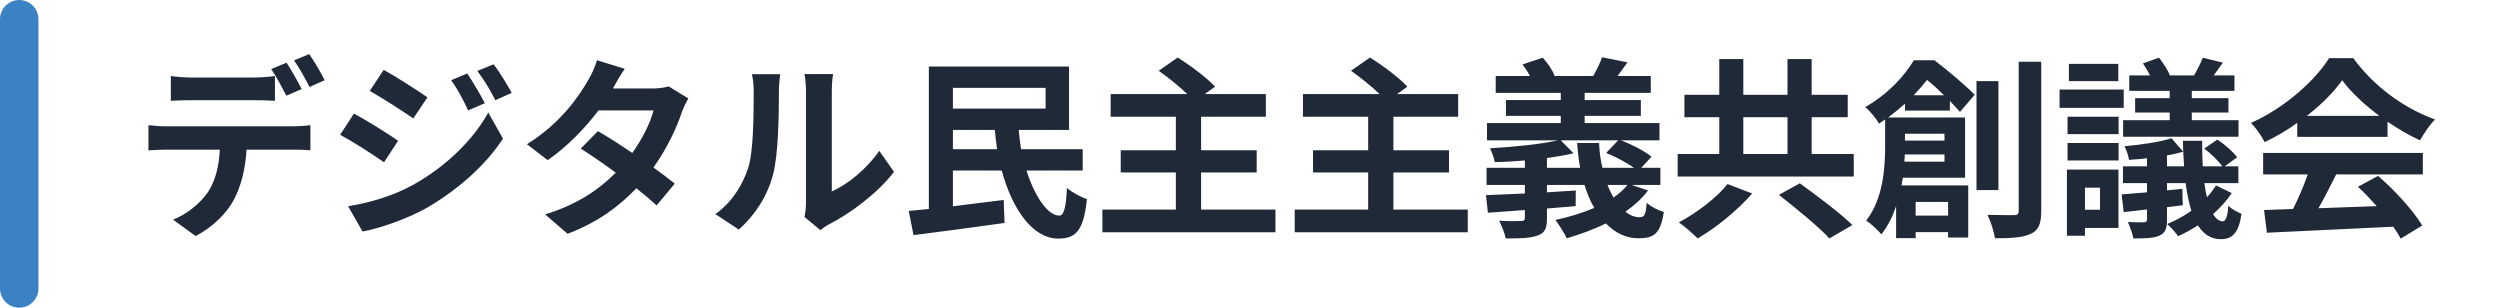
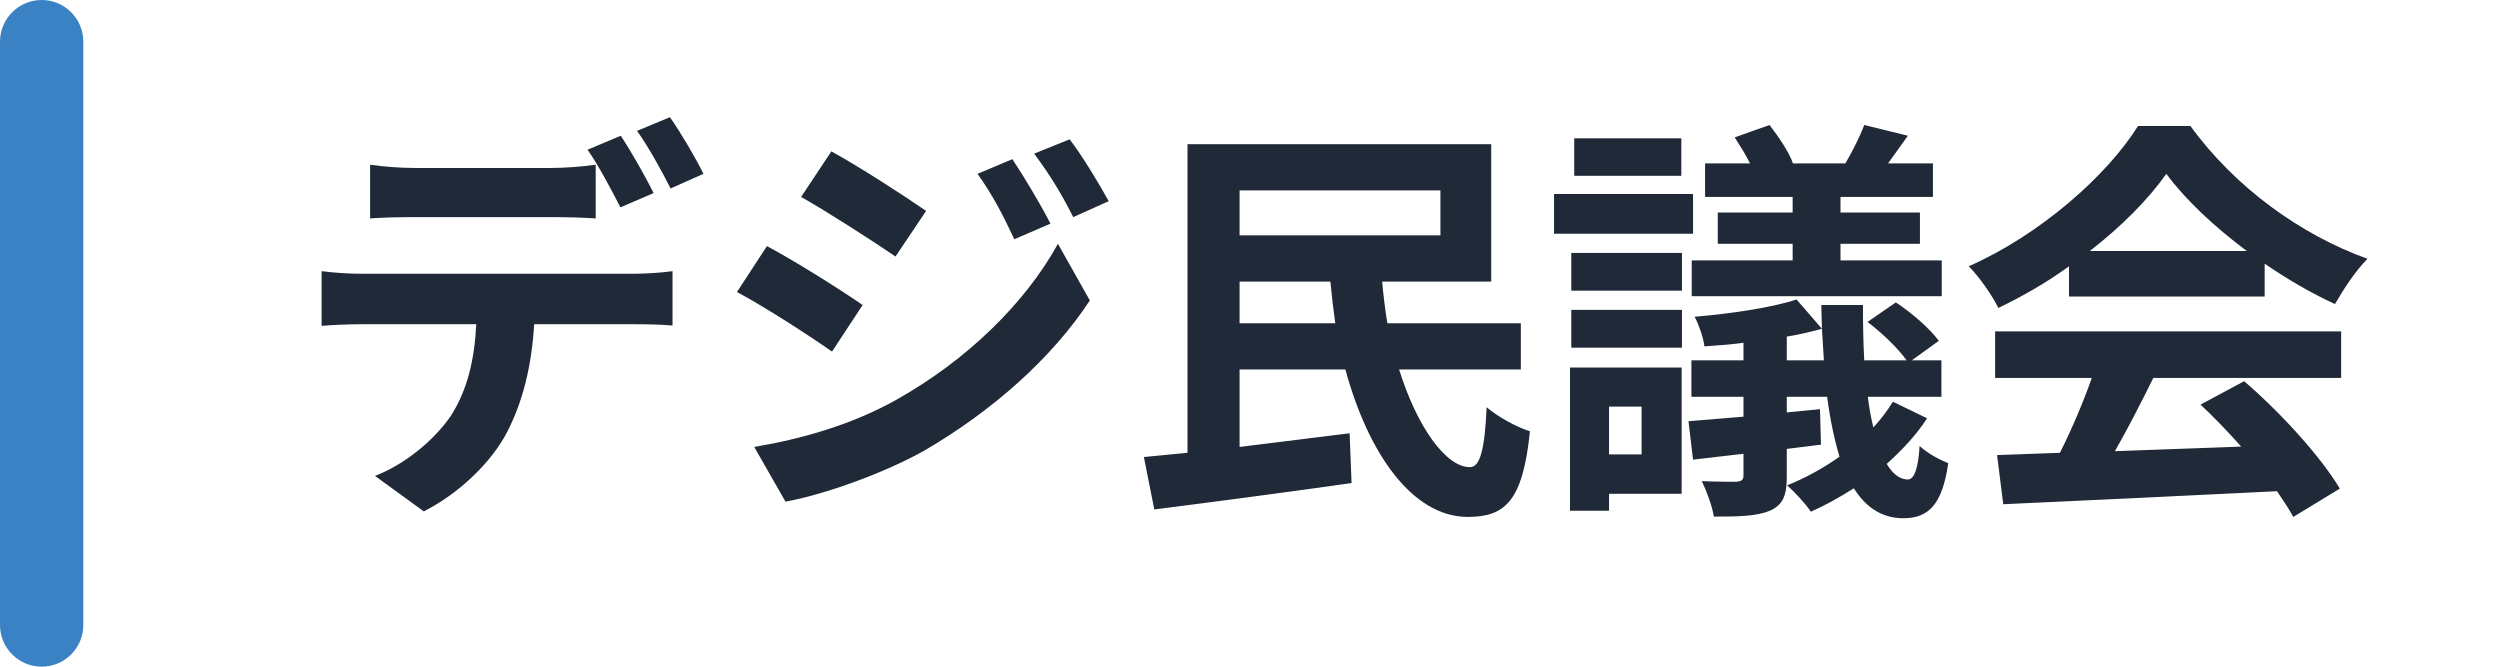
- <svg xmlns="http://www.w3.org/2000/svg" width="260" height="32" viewBox="0 0 260 32" fill="none">
+ <svg xmlns="http://www.w3.org/2000/svg" width="120" height="32" viewBox="0 0 120 32" fill="none">
  <rect x="0" y="0" width="4" height="32" rx="2" fill="#3b82c4" />
-   <text x="14" y="23" font-family="'Noto Sans JP', 'Hiragino Sans', sans-serif" font-size="20" font-weight="700" fill="#1f2937">デジタル民主主義共創議会</text>
+   <text x="14" y="23" font-family="'Noto Sans JP', 'Hiragino Sans', sans-serif" font-size="20" font-weight="700" fill="#1f2937">デジ民議会</text>
</svg>
